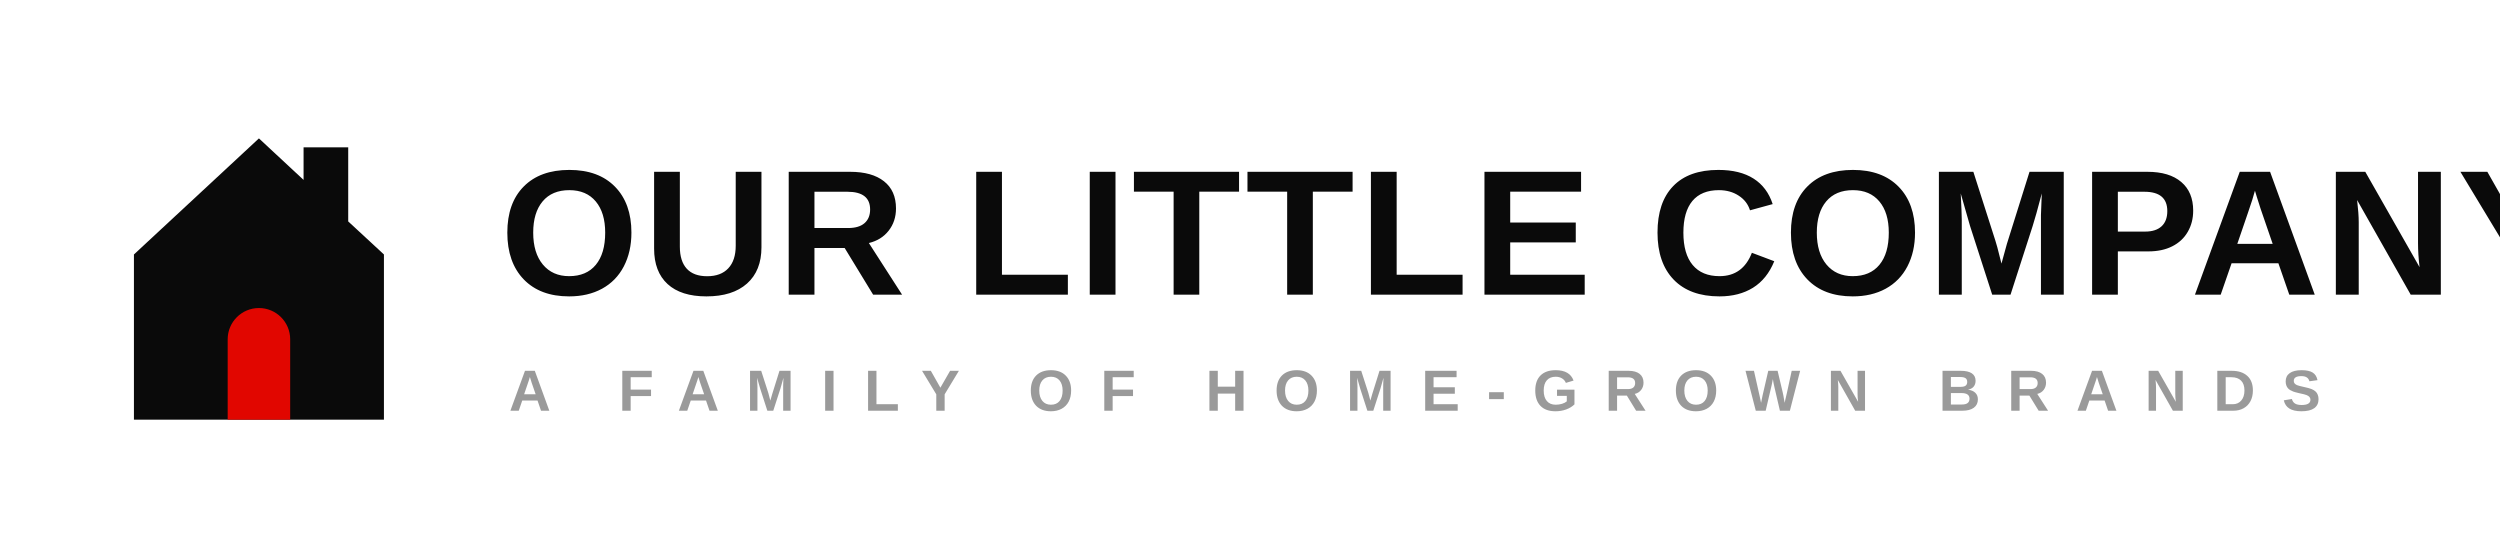
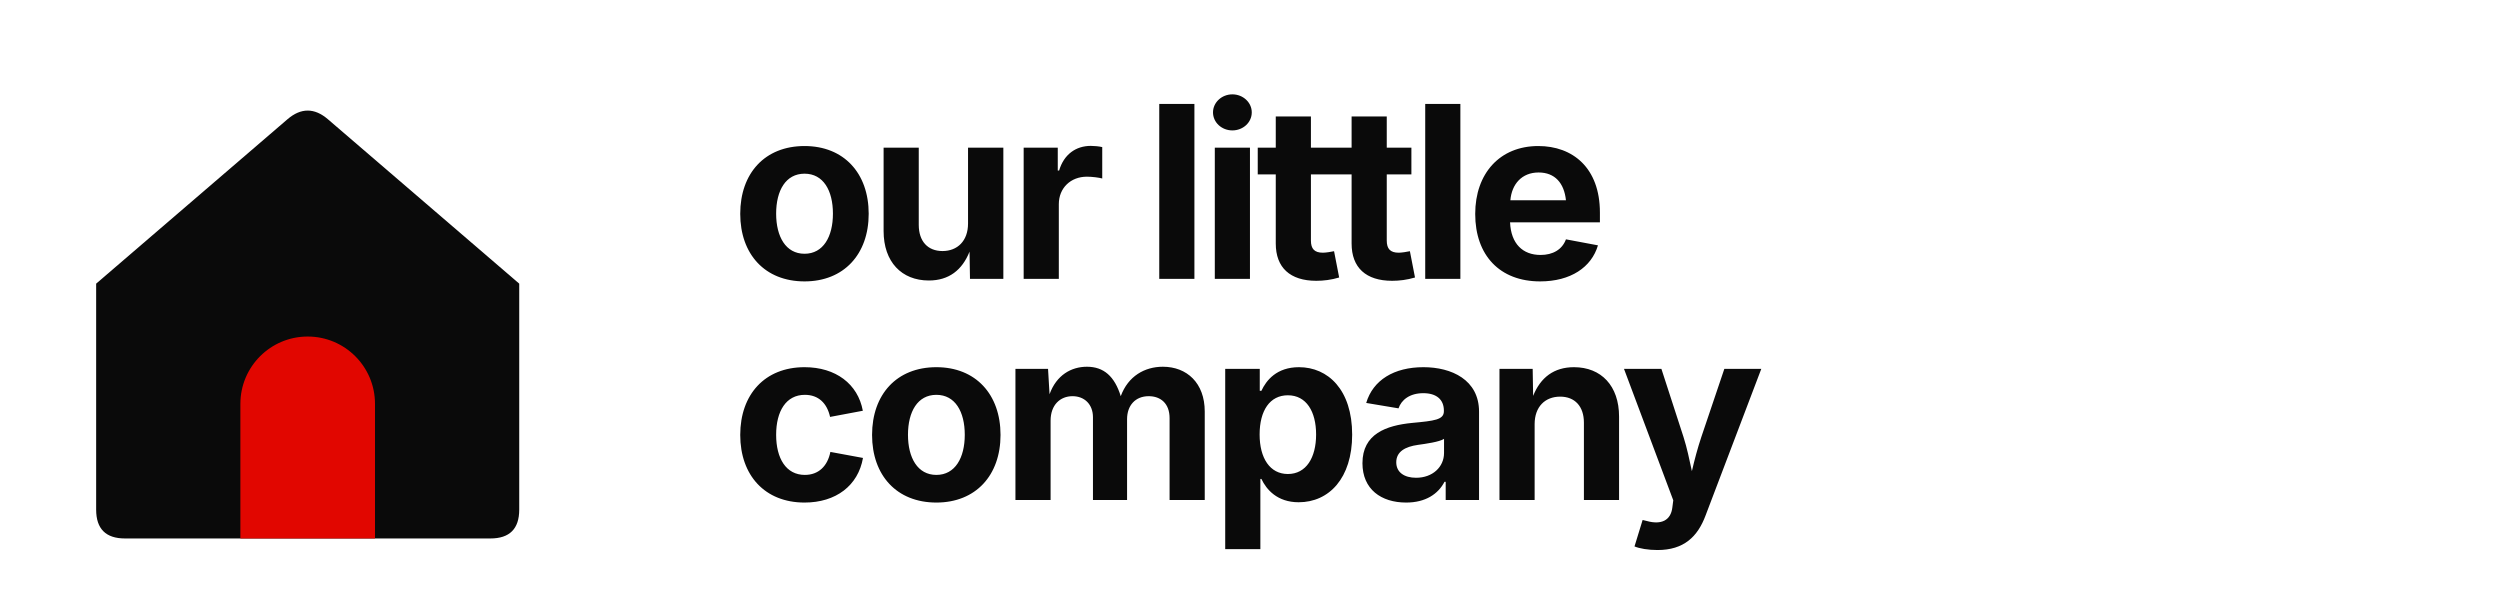
- <svg xmlns="http://www.w3.org/2000/svg" viewBox="0 0 560 120" fill="none">
-   <g transform="translate(10 12)">
-     <path d="M20 82 L20 45 L48 19 L58 28.3 L58 21 L68 21 L68 37.6 L76 45 L76 82 Z" fill="#0a0a0a" />
-     <path d="M41 82 V64 A7 7 0 0 1 55 64 V82 Z" fill="#e10600" />
+ <svg xmlns="http://www.w3.org/2000/svg" viewBox="0 0 260 64">
+   <path d="M10 29.5 29.9 12.4Q32 10.6 34.1 12.4L54 29.5V53Q54 56 51 56H13Q10 56 10 53Z" fill="#0a0a0a" />
+   <path d="M25 56V42A7 7 0 0 1 39 42V56Z" fill="#e10600" />
+   <g fill="#0a0a0a" font-family="Archivo,Inter,Arial,sans-serif" font-size="25" font-weight="700" letter-spacing="-1">
+     <text x="76" y="29">our little</text>
+     <text x="76" y="52">company</text>
  </g>
-   <text x="112" y="66" font-family="Archivo, 'Helvetica Neue', Arial, sans-serif" font-size="40" font-weight="800" letter-spacing="1" fill="#0a0a0a">OUR LITTLE COMPANY</text>
-   <text x="114" y="92" font-family="Archivo, 'Helvetica Neue', Arial, sans-serif" font-size="13" font-weight="600" letter-spacing="6" fill="#9a9a9a">A FAMILY OF HOME-GROWN BRANDS</text>
</svg>
